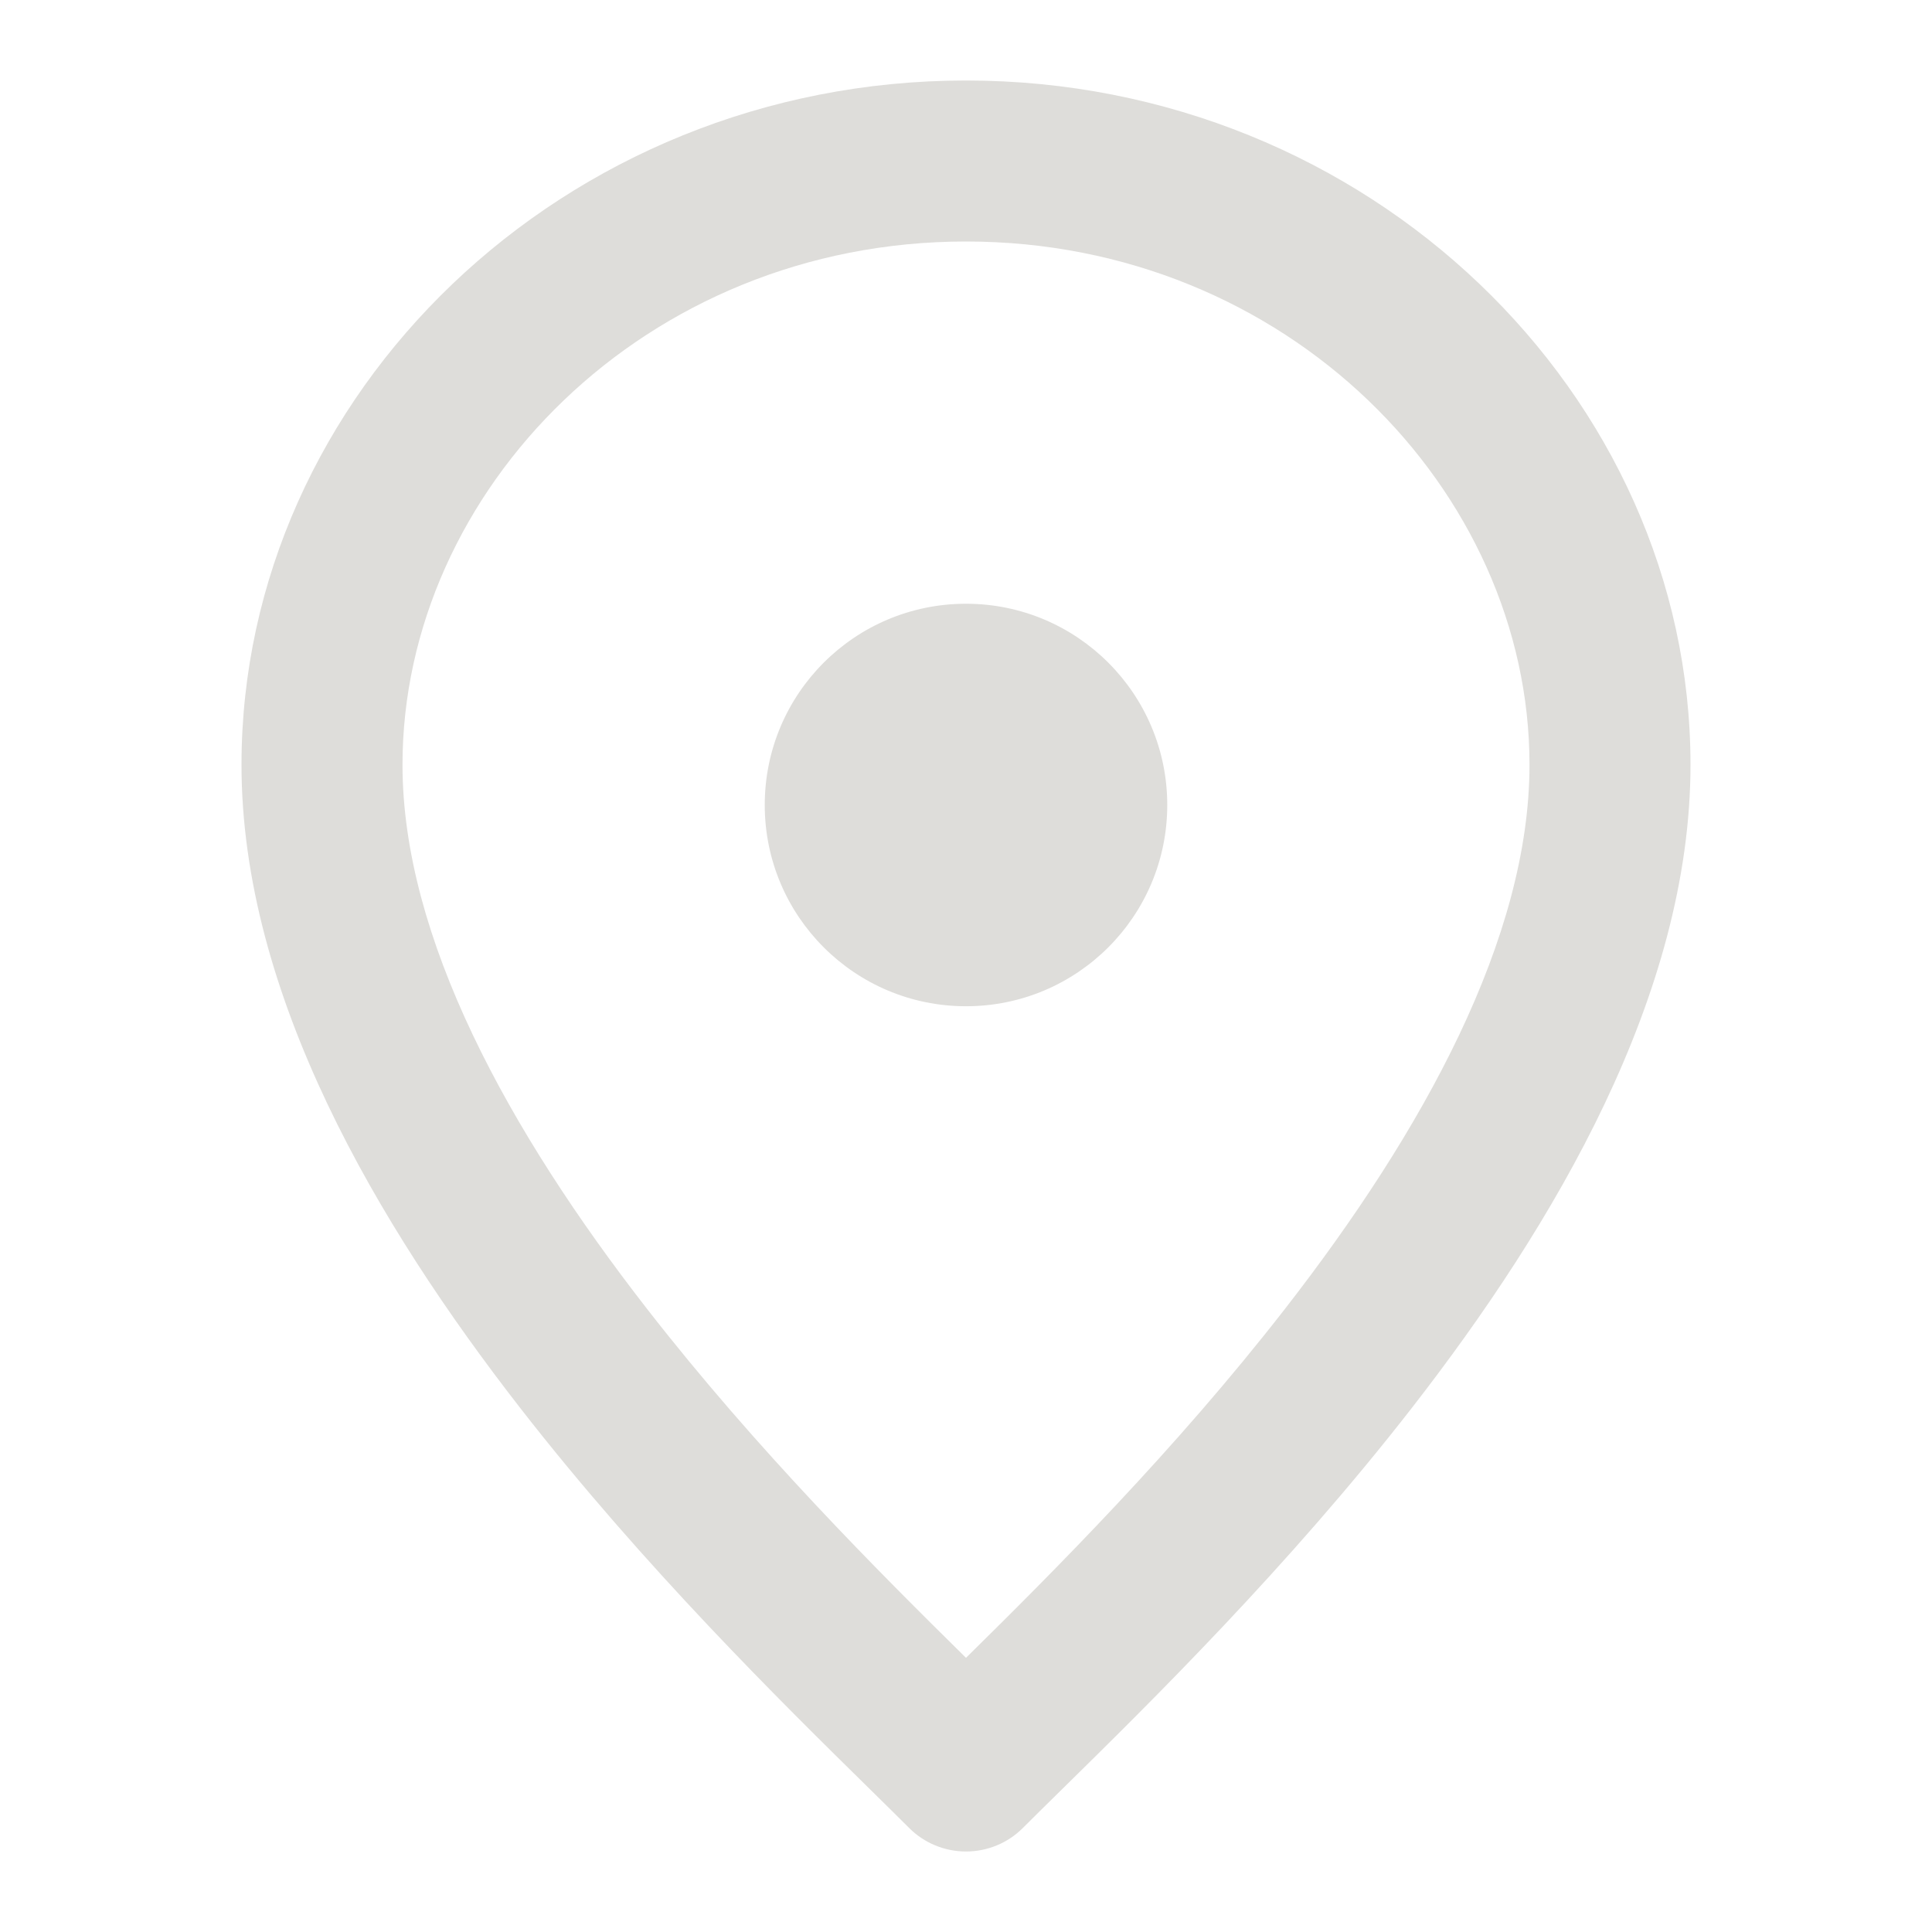
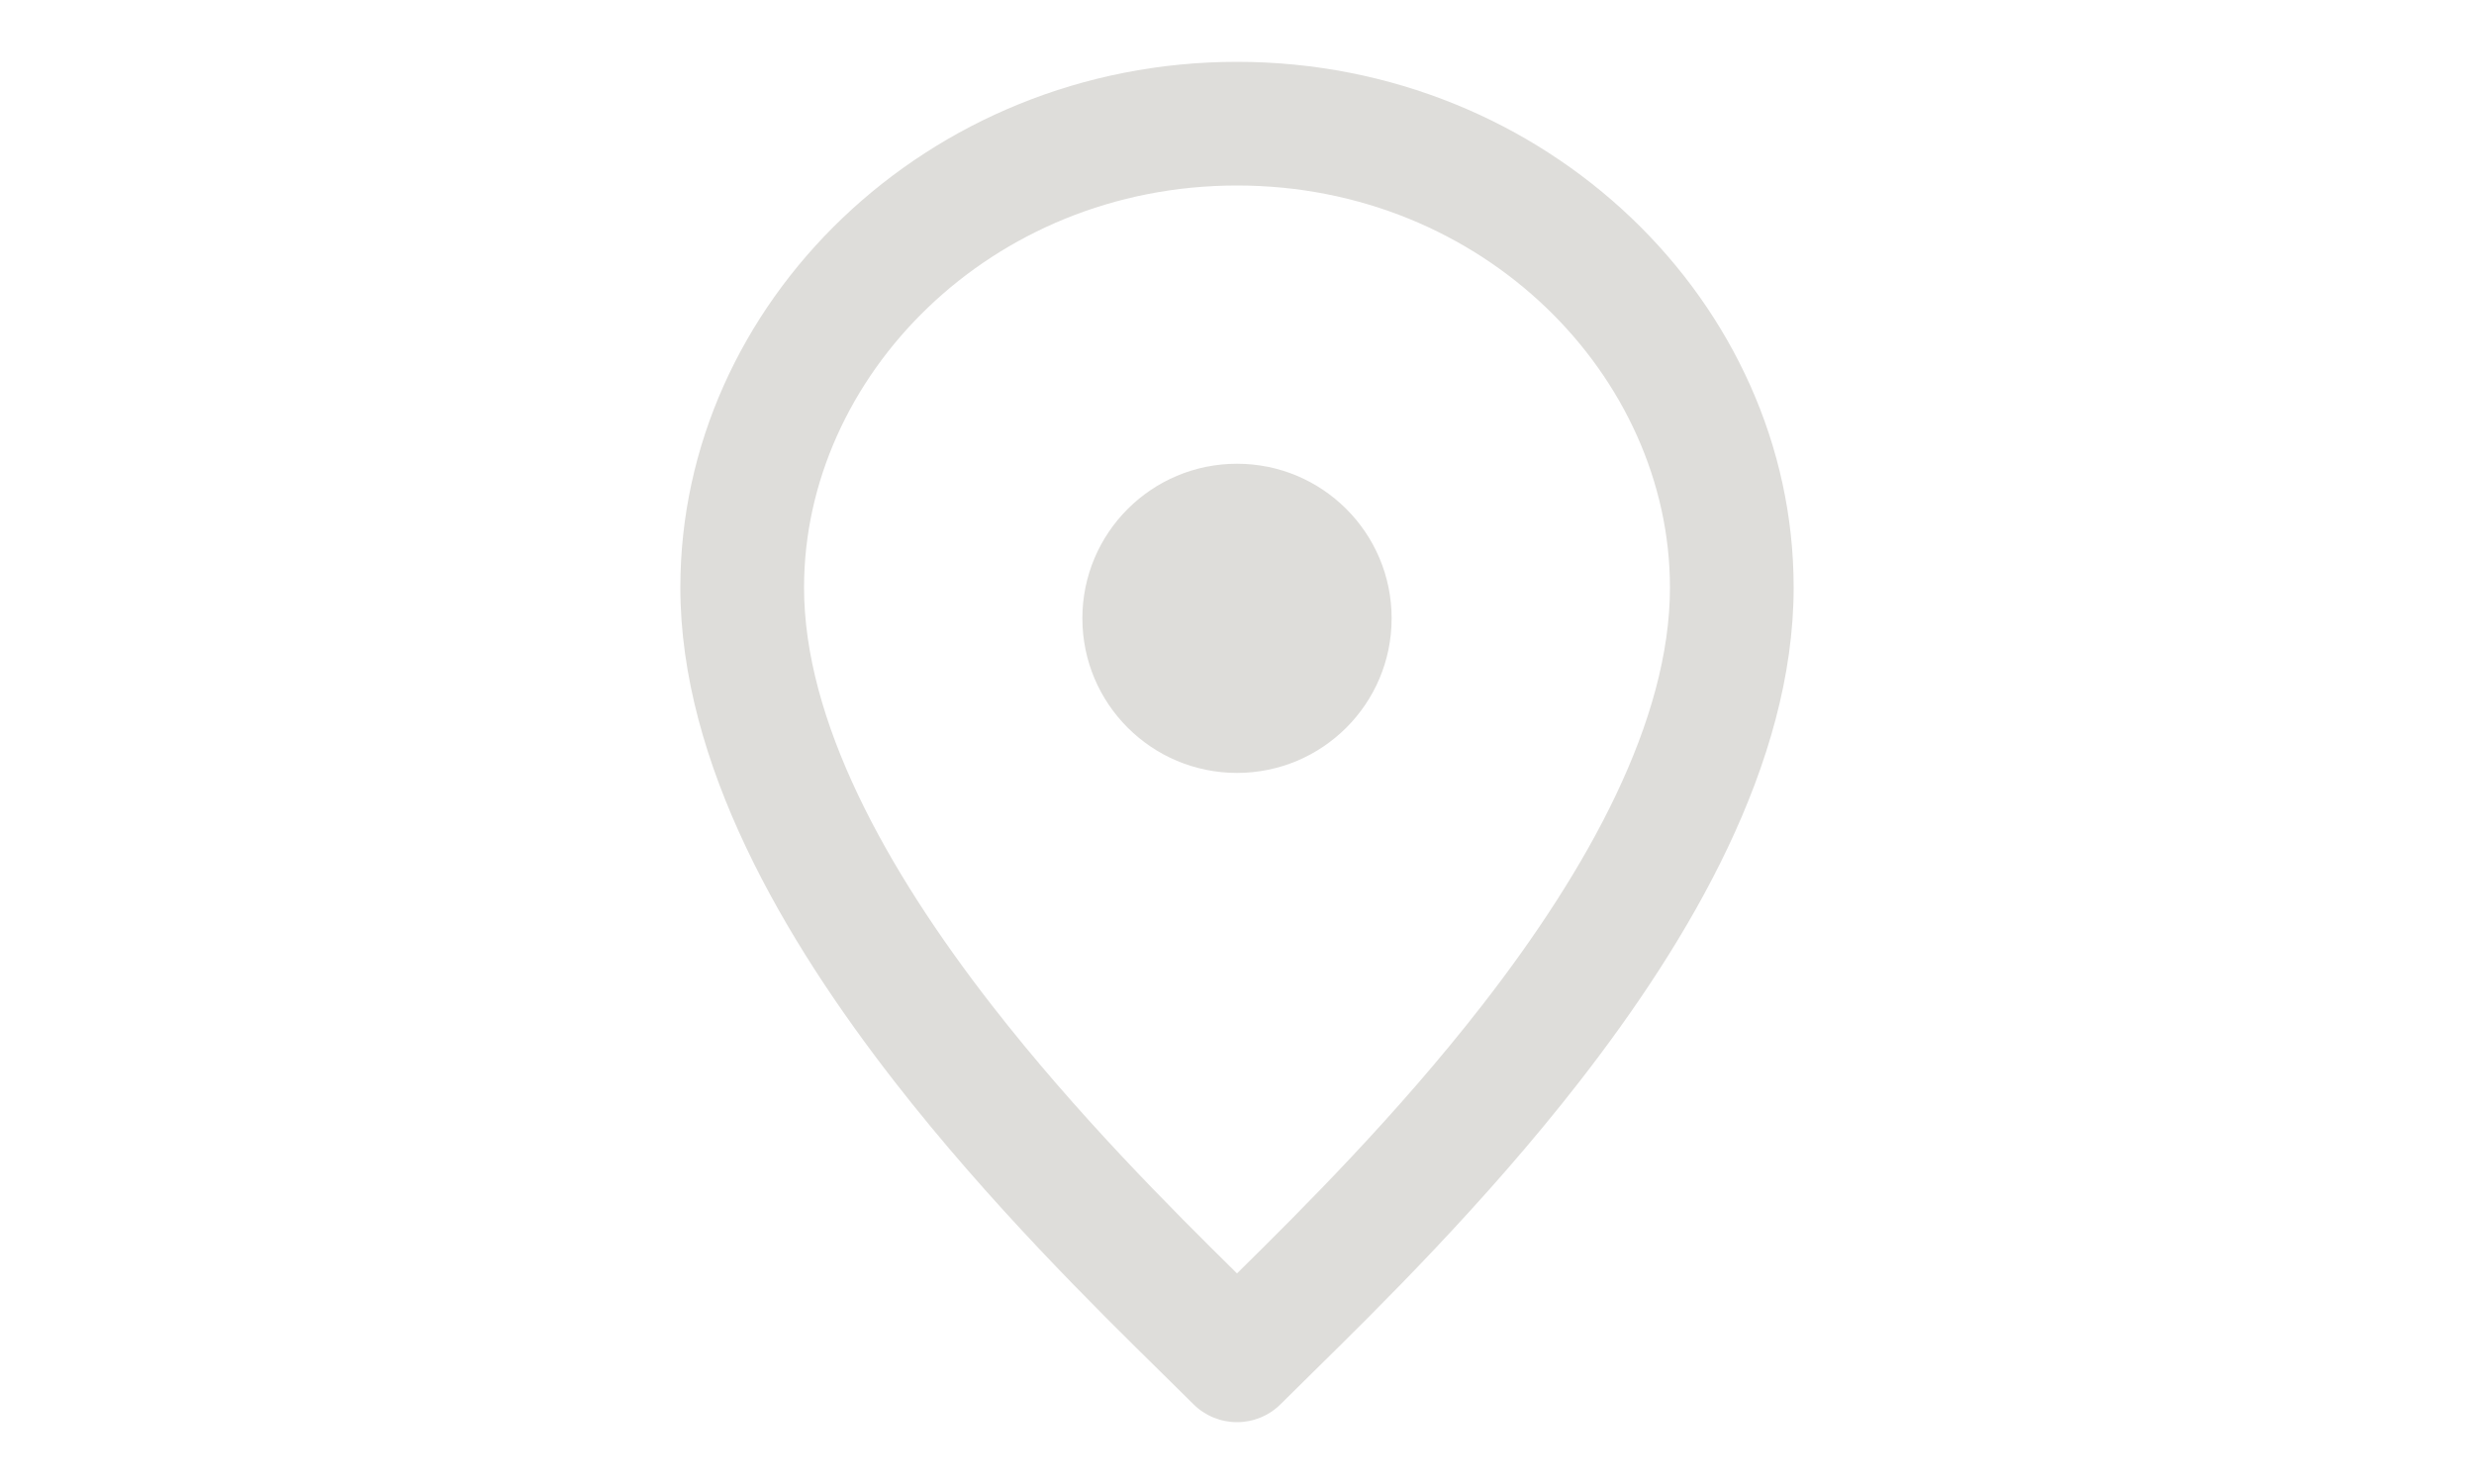
- <svg xmlns="http://www.w3.org/2000/svg" width="800px" height="800px" viewBox="0 0 24 24" fill="none">
+ <svg xmlns="http://www.w3.org/2000/svg" width="40" height="24" viewBox="0 0 24 24" fill="none">
  <g id="SVGRepo_bgCarrier" stroke-width="0" />
  <g id="SVGRepo_tracerCarrier" stroke-linecap="round" stroke-linejoin="round" />
  <g id="SVGRepo_iconCarrier">
    <path fill-rule="evenodd" clip-rule="evenodd" d="M5 9.5C5 6.094 8.01 3 12 3C15.99 3 19 6.094 19 9.5C19 11.645 17.688 14.041 15.961 16.261C14.596 18.016 13.077 19.533 12 20.594C10.923 19.533 9.404 18.016 8.039 16.261C6.312 14.041 5 11.645 5 9.5ZM12 1C6.99 1 3 4.906 3 9.5C3 12.355 4.688 15.209 6.461 17.489C7.995 19.462 9.719 21.157 10.797 22.217C10.983 22.4 11.15 22.564 11.293 22.707C11.48 22.895 11.735 23 12 23C12.265 23 12.52 22.895 12.707 22.707C12.85 22.564 13.017 22.4 13.203 22.217L13.203 22.217C14.281 21.157 16.005 19.462 17.539 17.489C19.312 15.209 21 12.355 21 9.5C21 4.906 17.01 1 12 1ZM12 12.5C13.381 12.5 14.5 11.381 14.5 10C14.5 8.619 13.381 7.5 12 7.5C10.619 7.5 9.5 8.619 9.5 10C9.5 11.381 10.619 12.5 12 12.5Z" fill="#deddda" />
  </g>
</svg>
